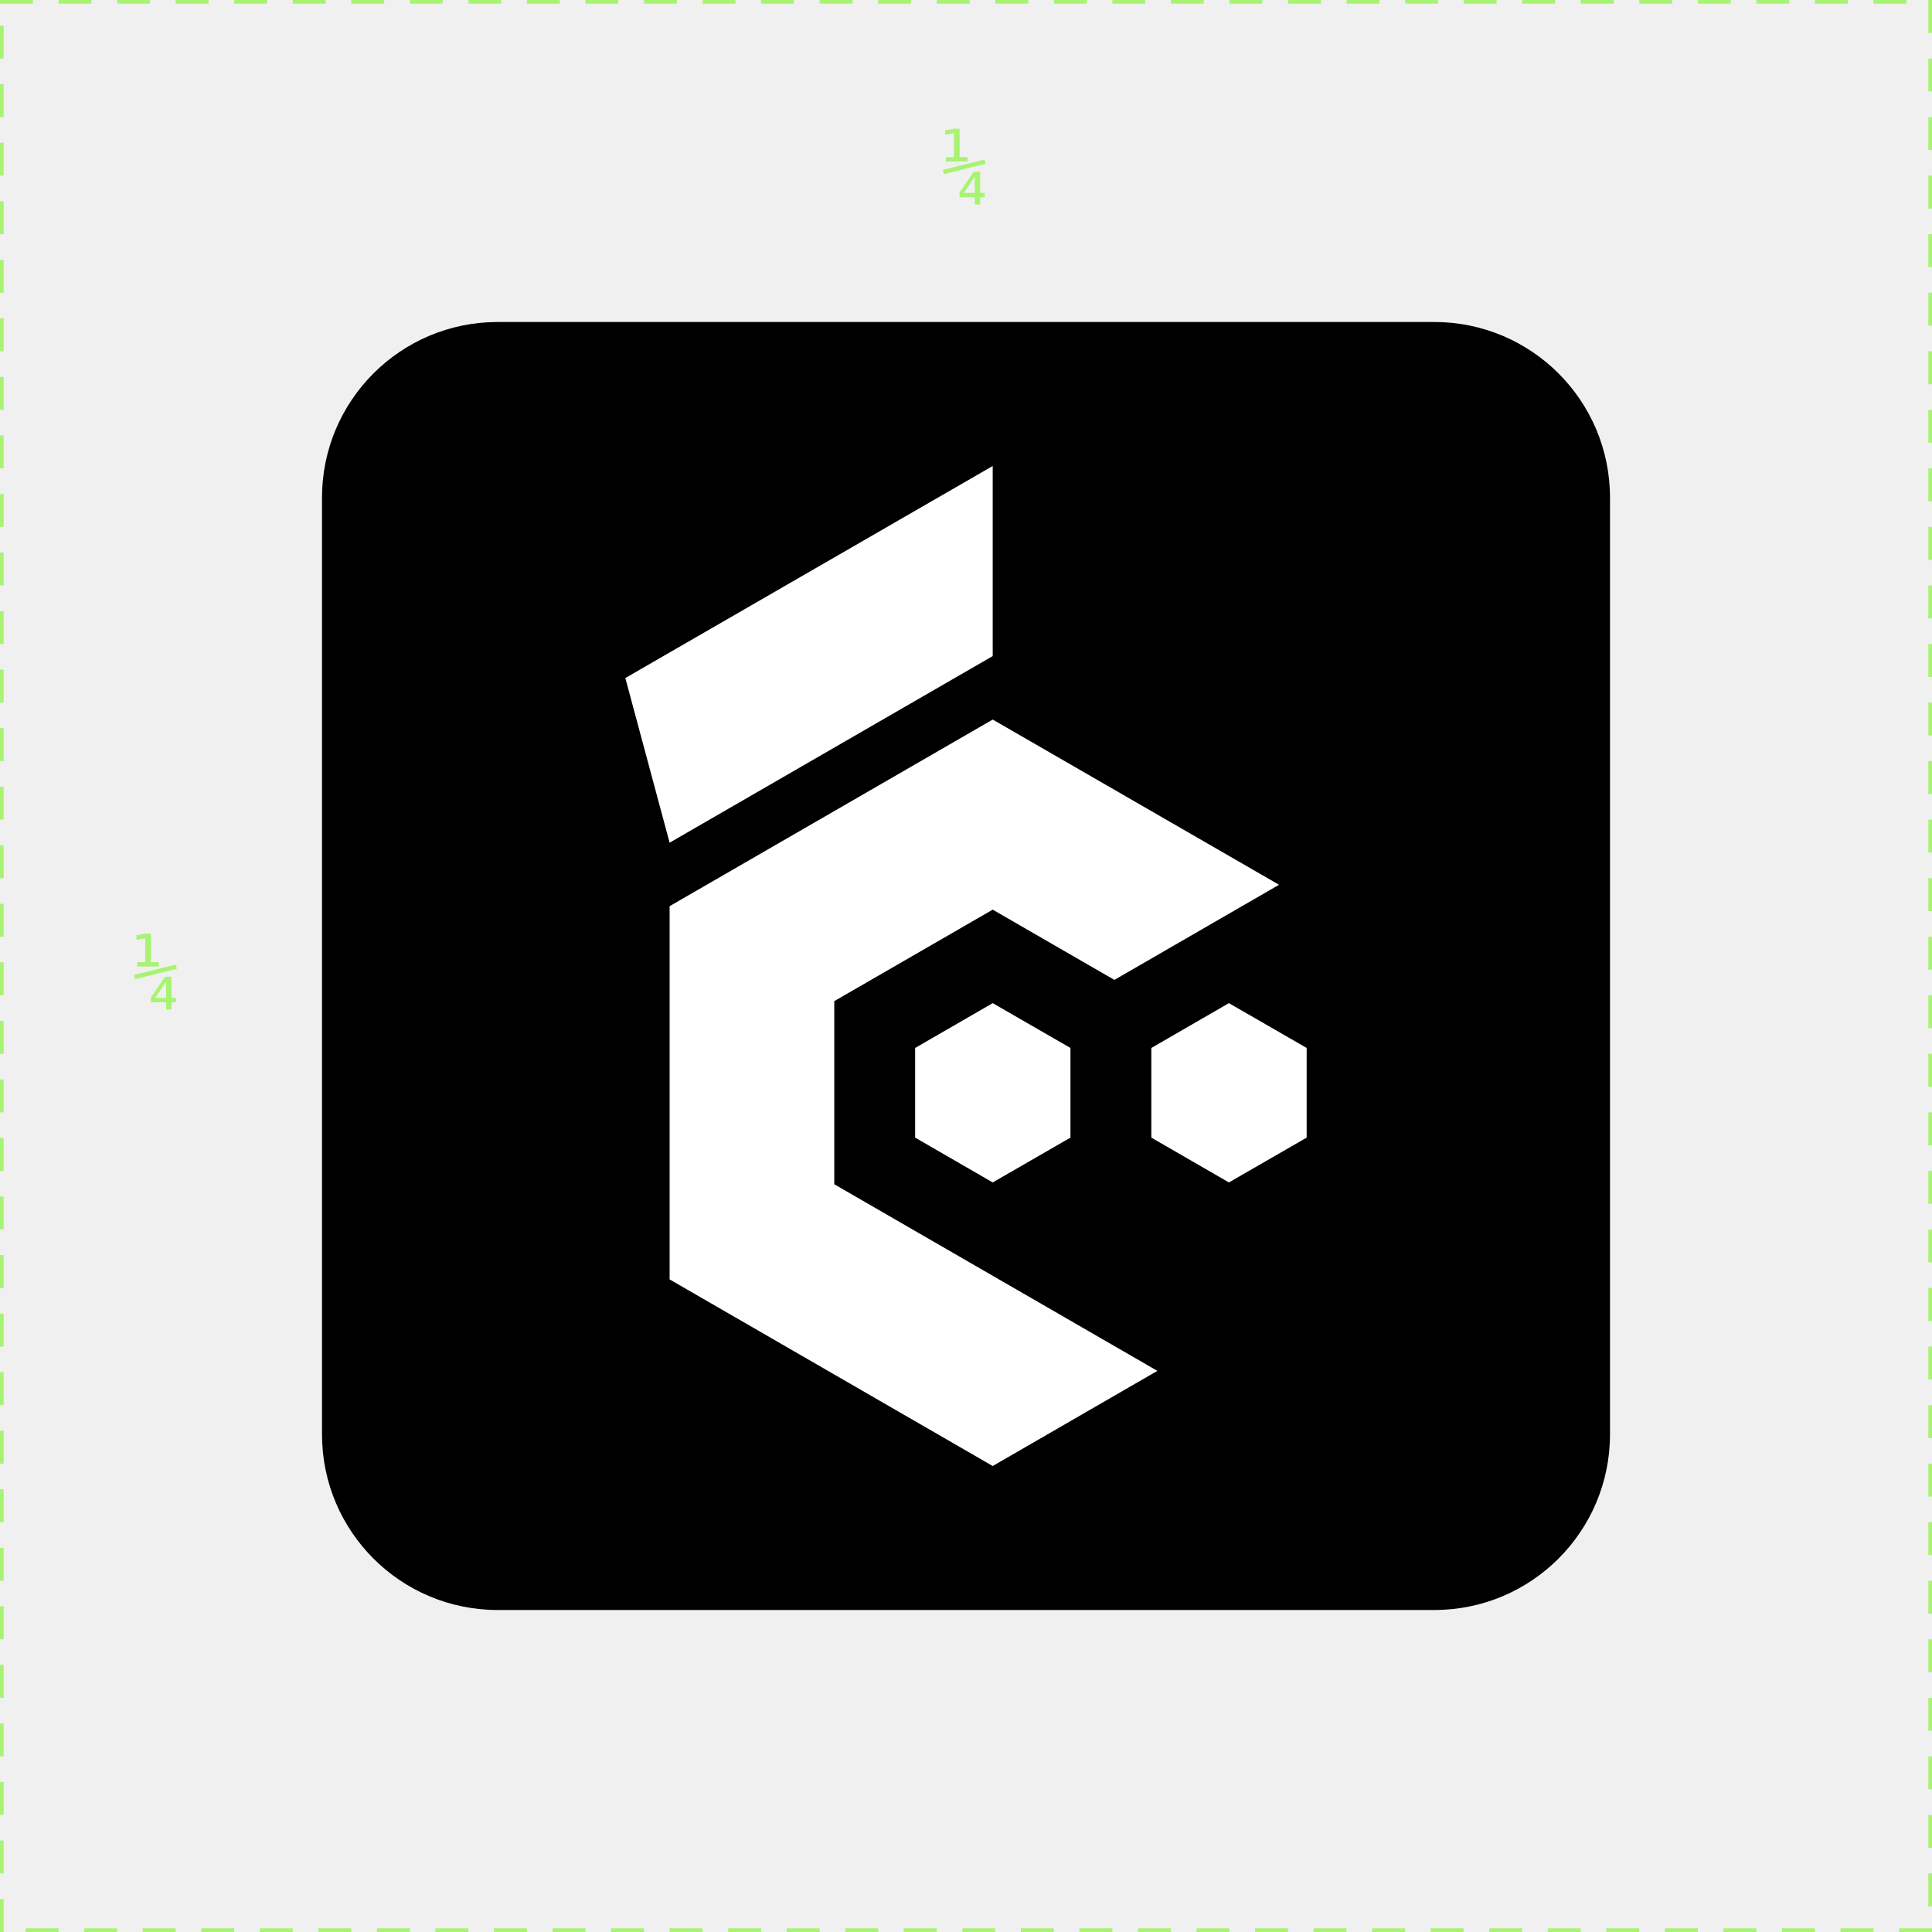
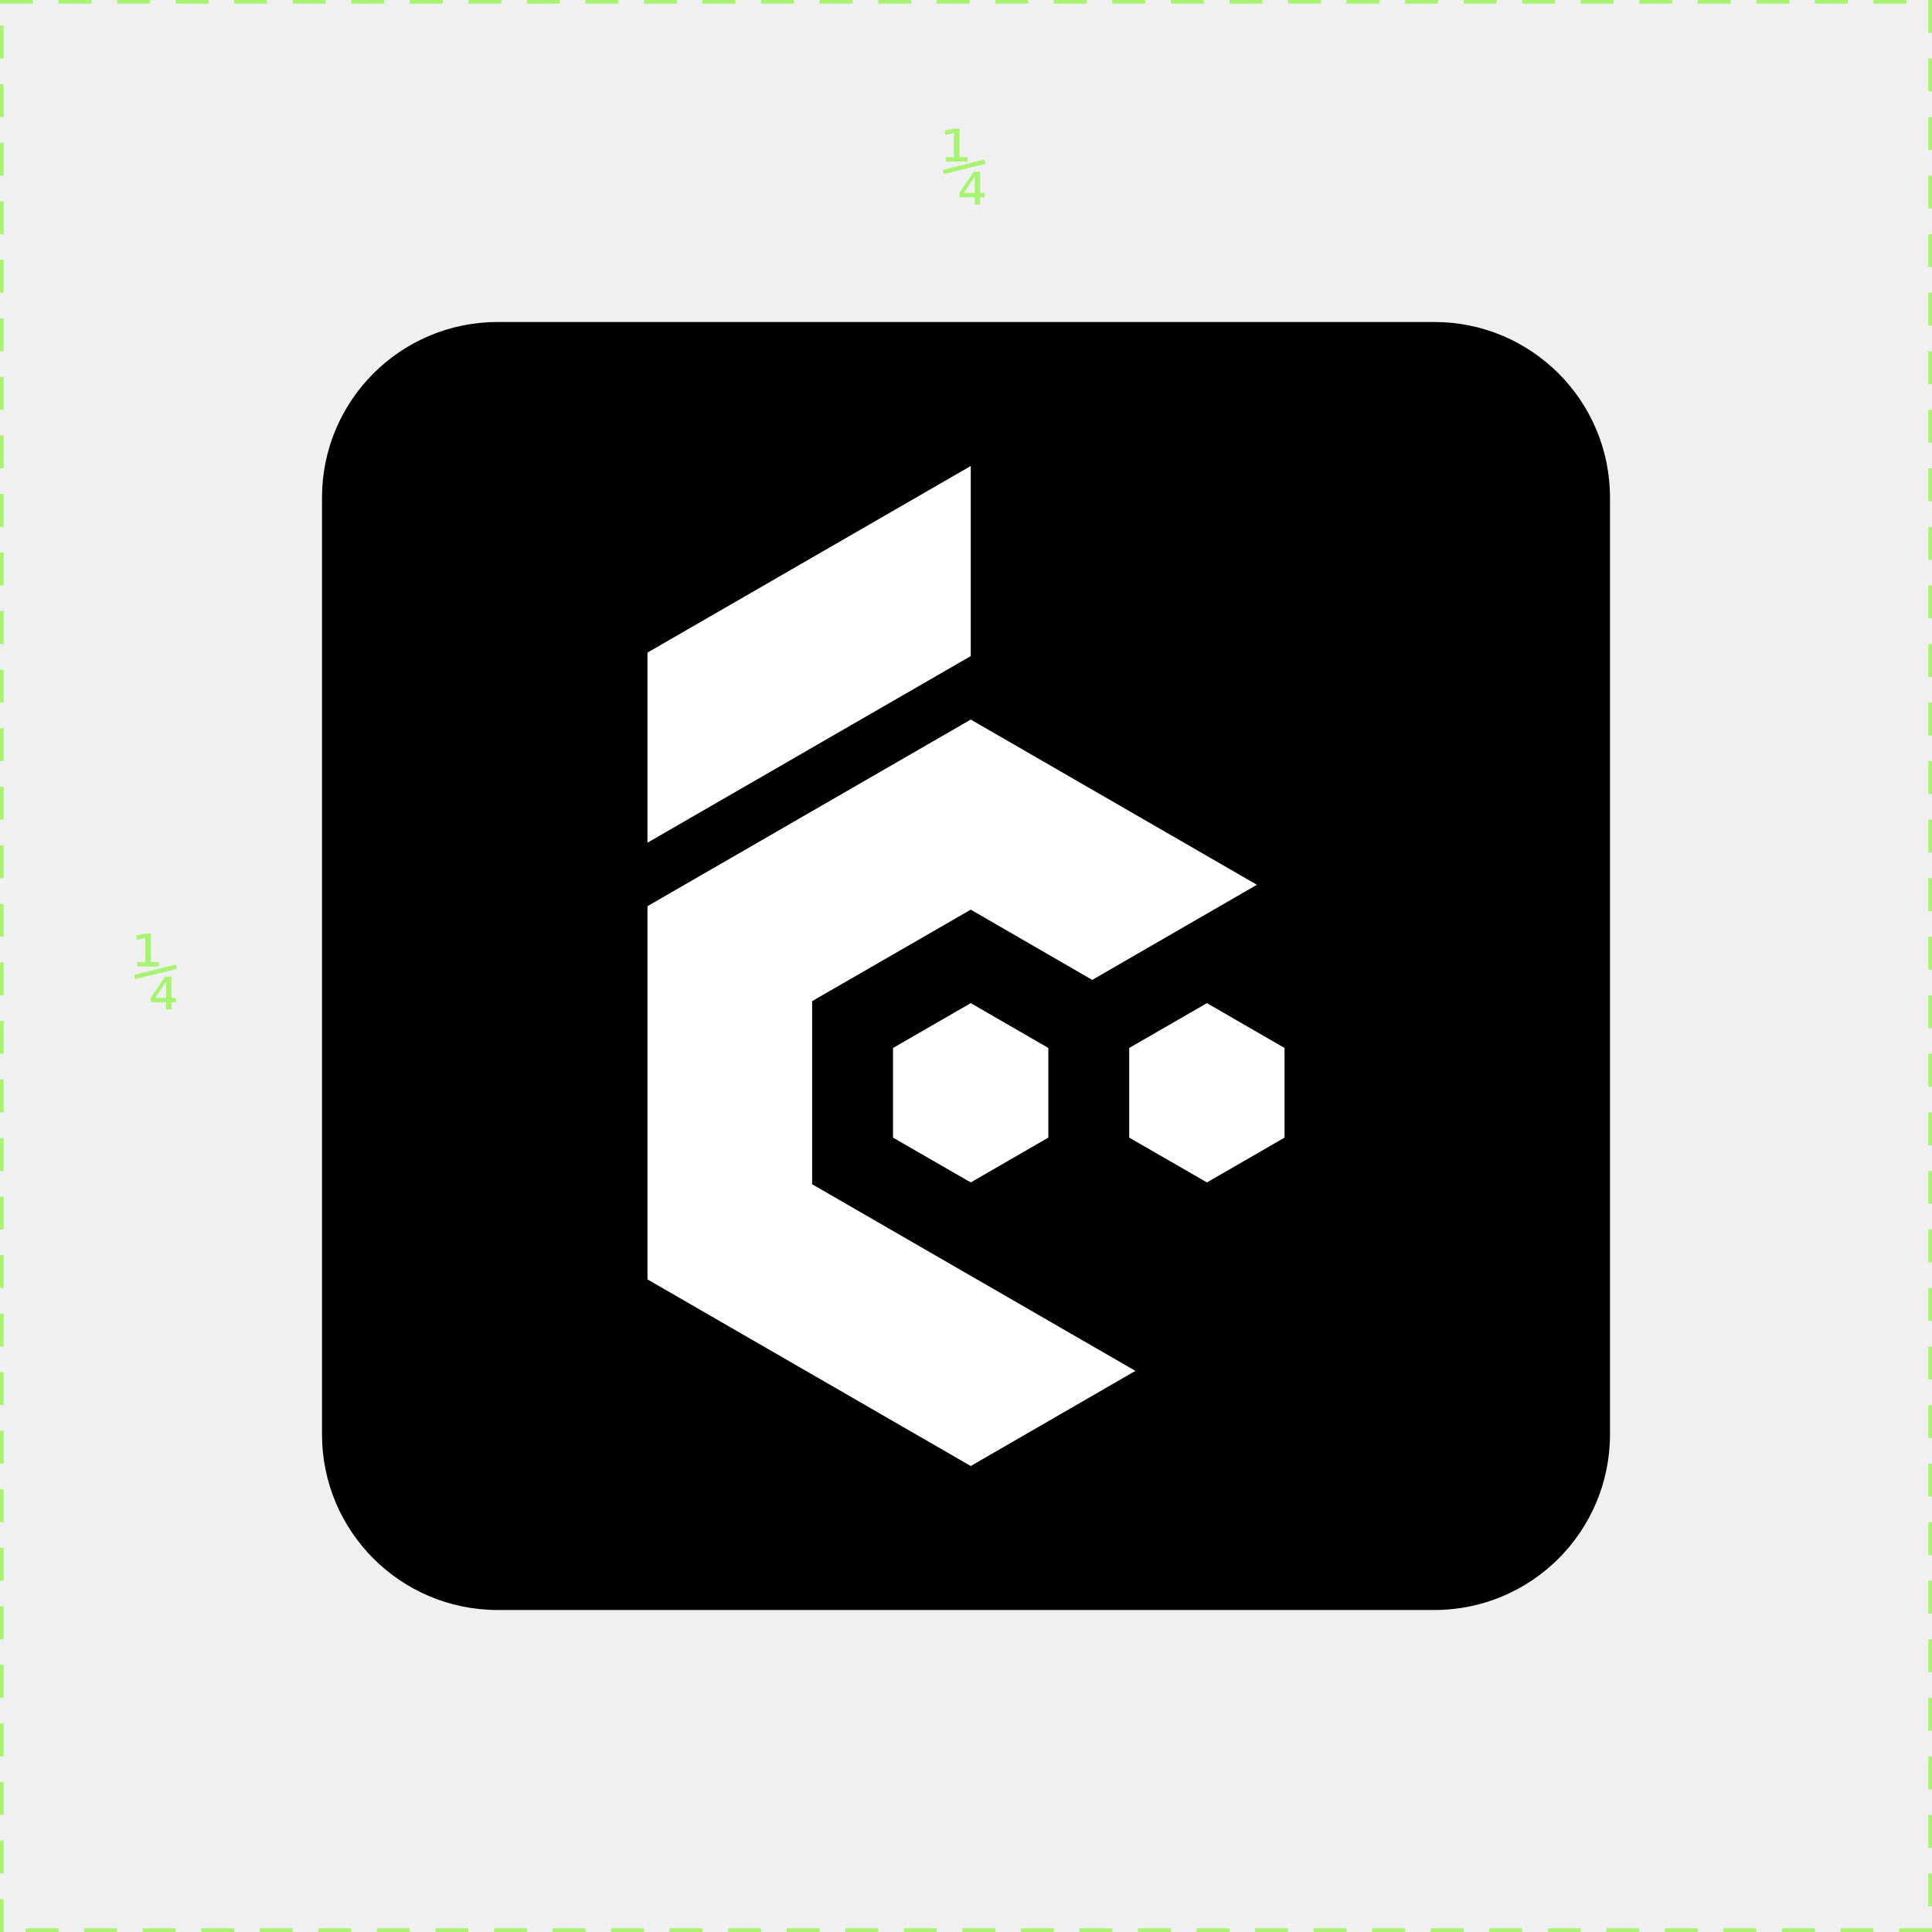
<svg xmlns="http://www.w3.org/2000/svg" viewBox="-176 -176 1056 1056" style="background:#0e0c10">
  <rect x="-176" y="-176" width="1056" height="1056" fill="none" stroke="#a8f372" stroke-width="4" stroke-dasharray="18 14" />
  <rect width="704" height="704" rx="96" fill="#000000" />
-   <polygon points="366.6,217.3 523.1,307.6 433.1,359.6 366.6,321.2 280,371.2 280,471.3 456.6,573.3 366.6,625.3 190,523.3 190,319.3" fill="#ffffff" />
-   <polygon points="190,284.6 366.6,182.6 366.6,78.7 165.8,194.6" fill="#ffffff" />
-   <polygon points="366.6,372.3 409.1,396.8 409.1,445.8 366.6,470.3 324.2,445.8 324.2,396.8" fill="#ffffff" />
-   <polygon points="495.7,372.3 538.2,396.8 538.2,445.8 495.7,470.3 453.3,445.8 453.3,396.8" fill="#ffffff" />
+   <polygon points="354.6,217.3 511,307.6 421,359.6 354.6,321.2 267.9,371.2 267.9,471.3 444.6,573.3 354.6,625.3 177.9,523.3 177.9,319.3" fill="#ffffff" />
+   <polygon points="177.9,284.6 354.6,182.6 354.6,78.7 177.9,180.7" fill="#ffffff" />
+   <polygon points="354.6,372.3 397,396.8 397,445.8 354.6,470.3 312.1,445.8 312.1,396.8" fill="#ffffff" />
+   <polygon points="483.7,372.3 526.1,396.8 526.1,445.8 483.7,470.3 441.2,445.8 441.2,396.8" fill="#ffffff" />
  <g fill="#a8f372" font-family="JetBrains Mono, ui-monospace, Menlo, monospace" font-size="44">
    <text x="352" y="-70" text-anchor="middle">¼</text>
    <text x="-90" y="370" text-anchor="middle">¼</text>
  </g>
</svg>
